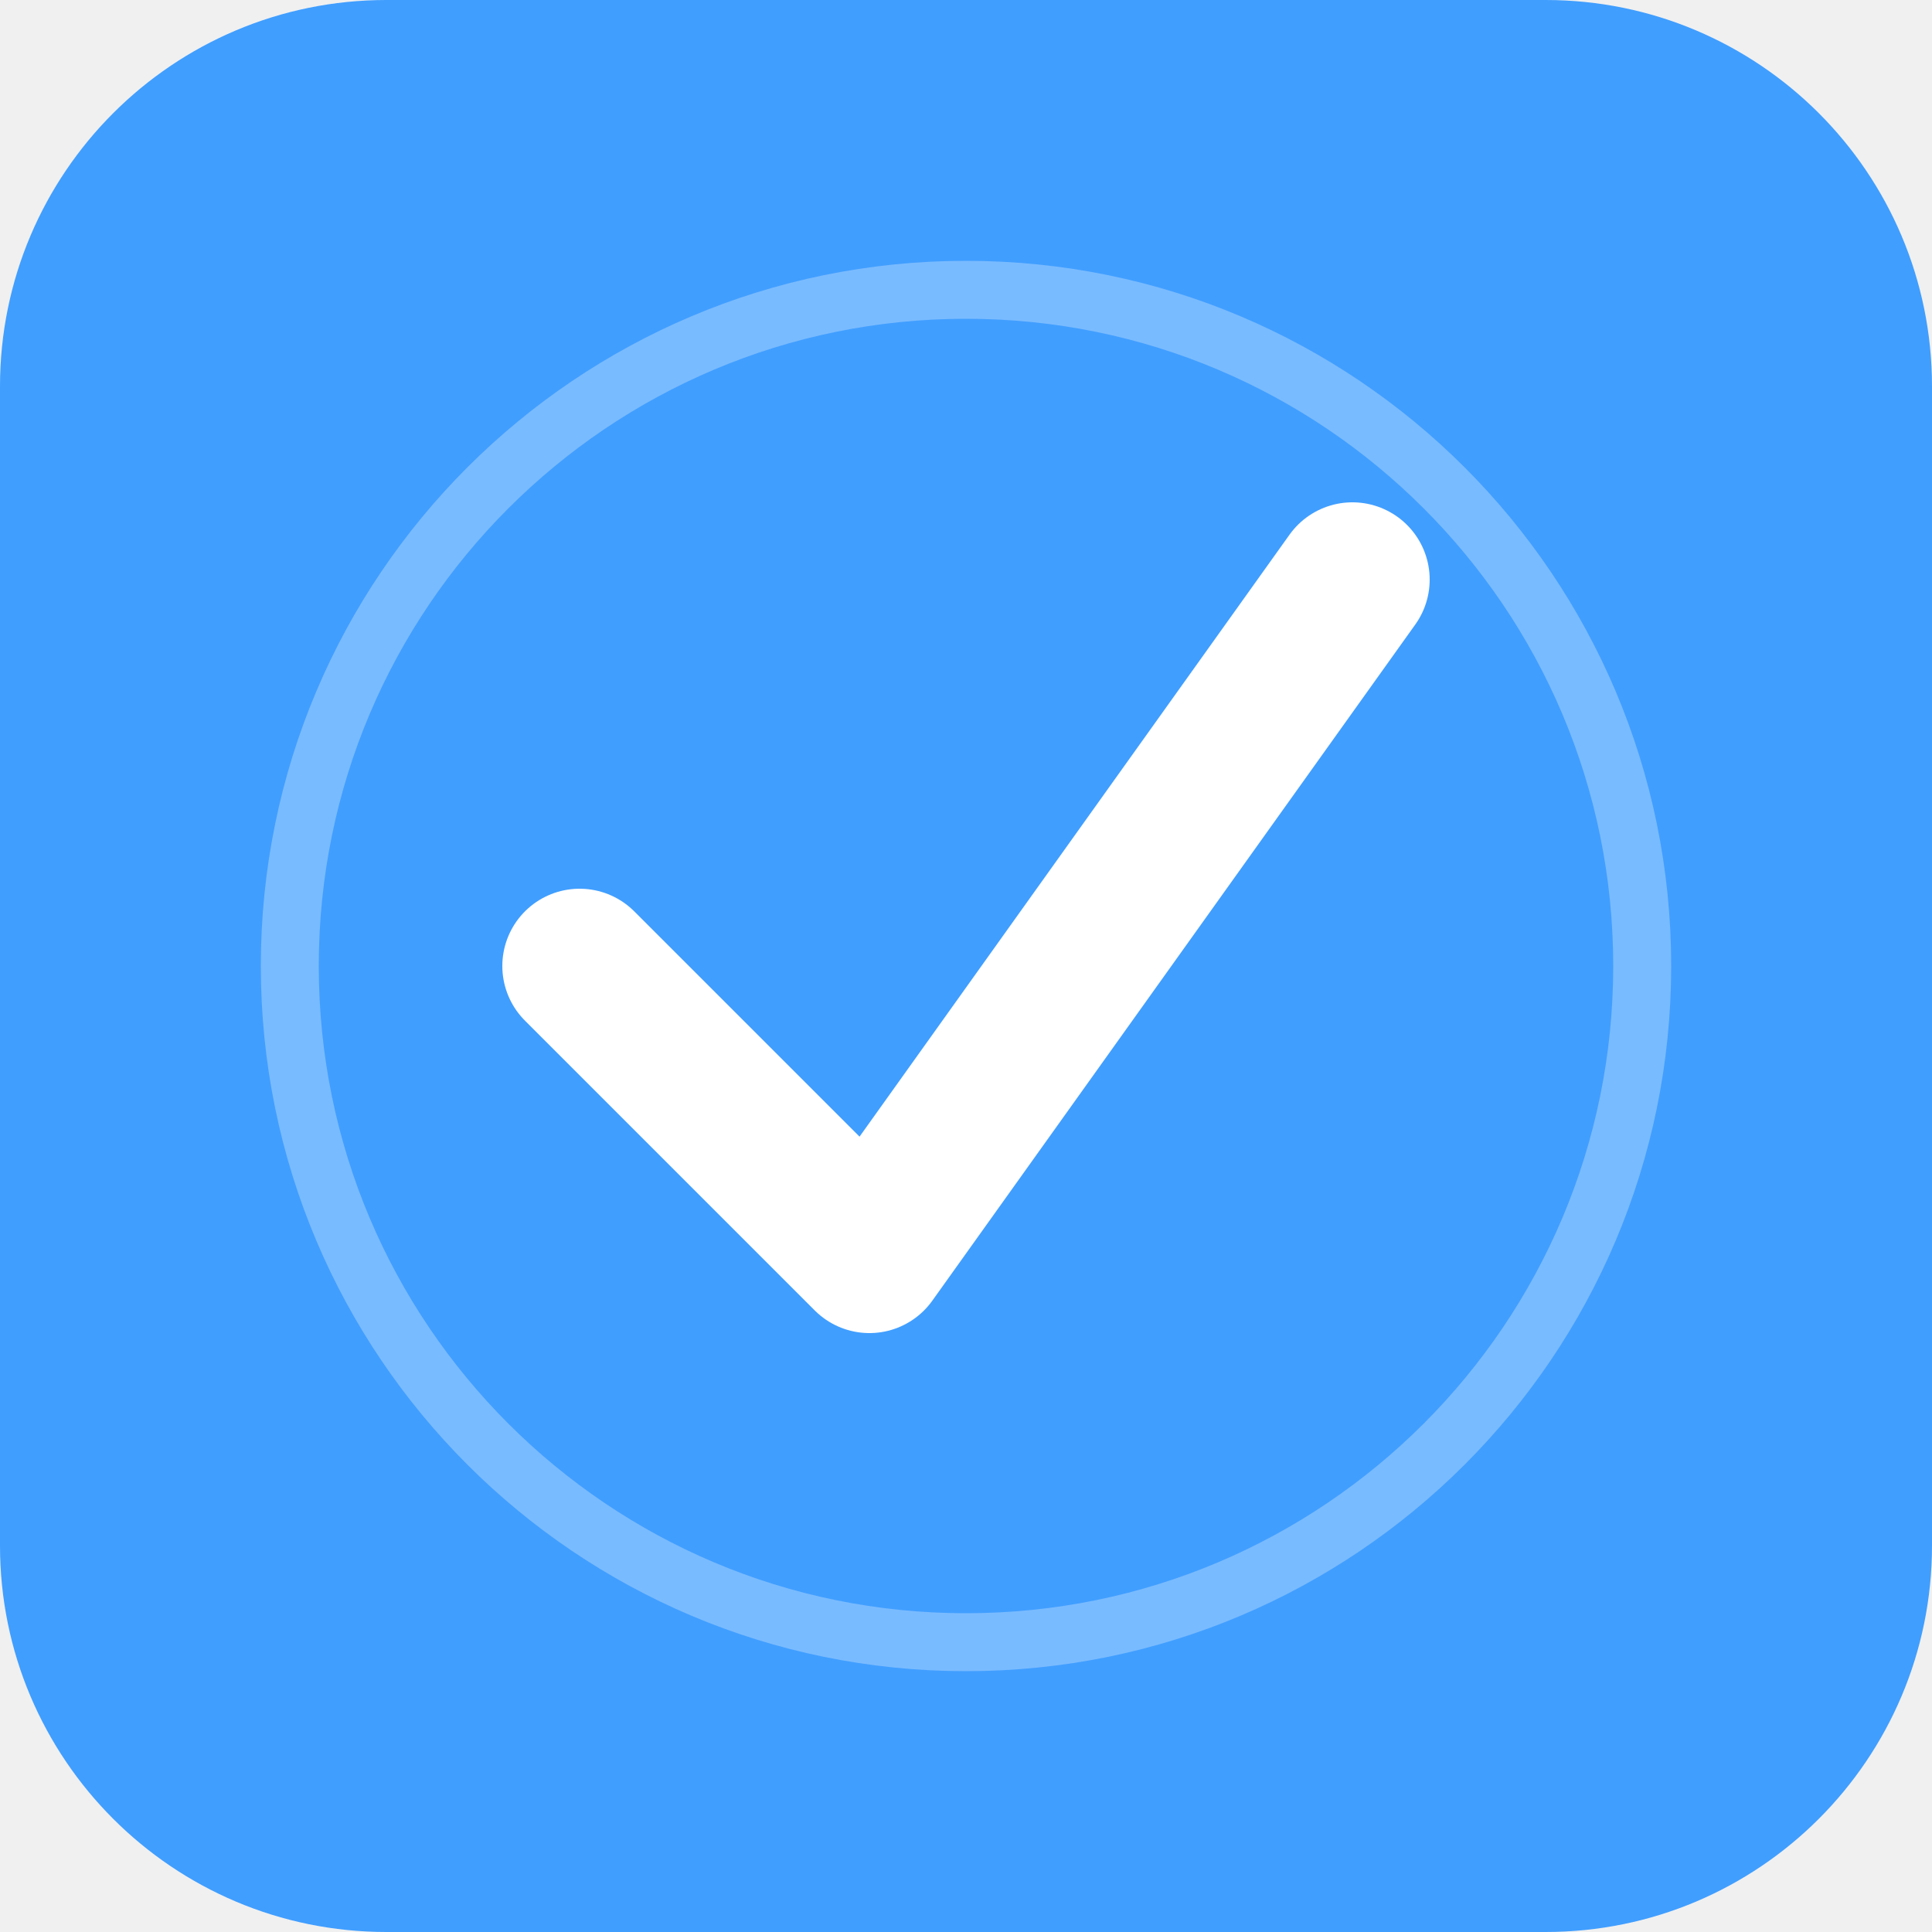
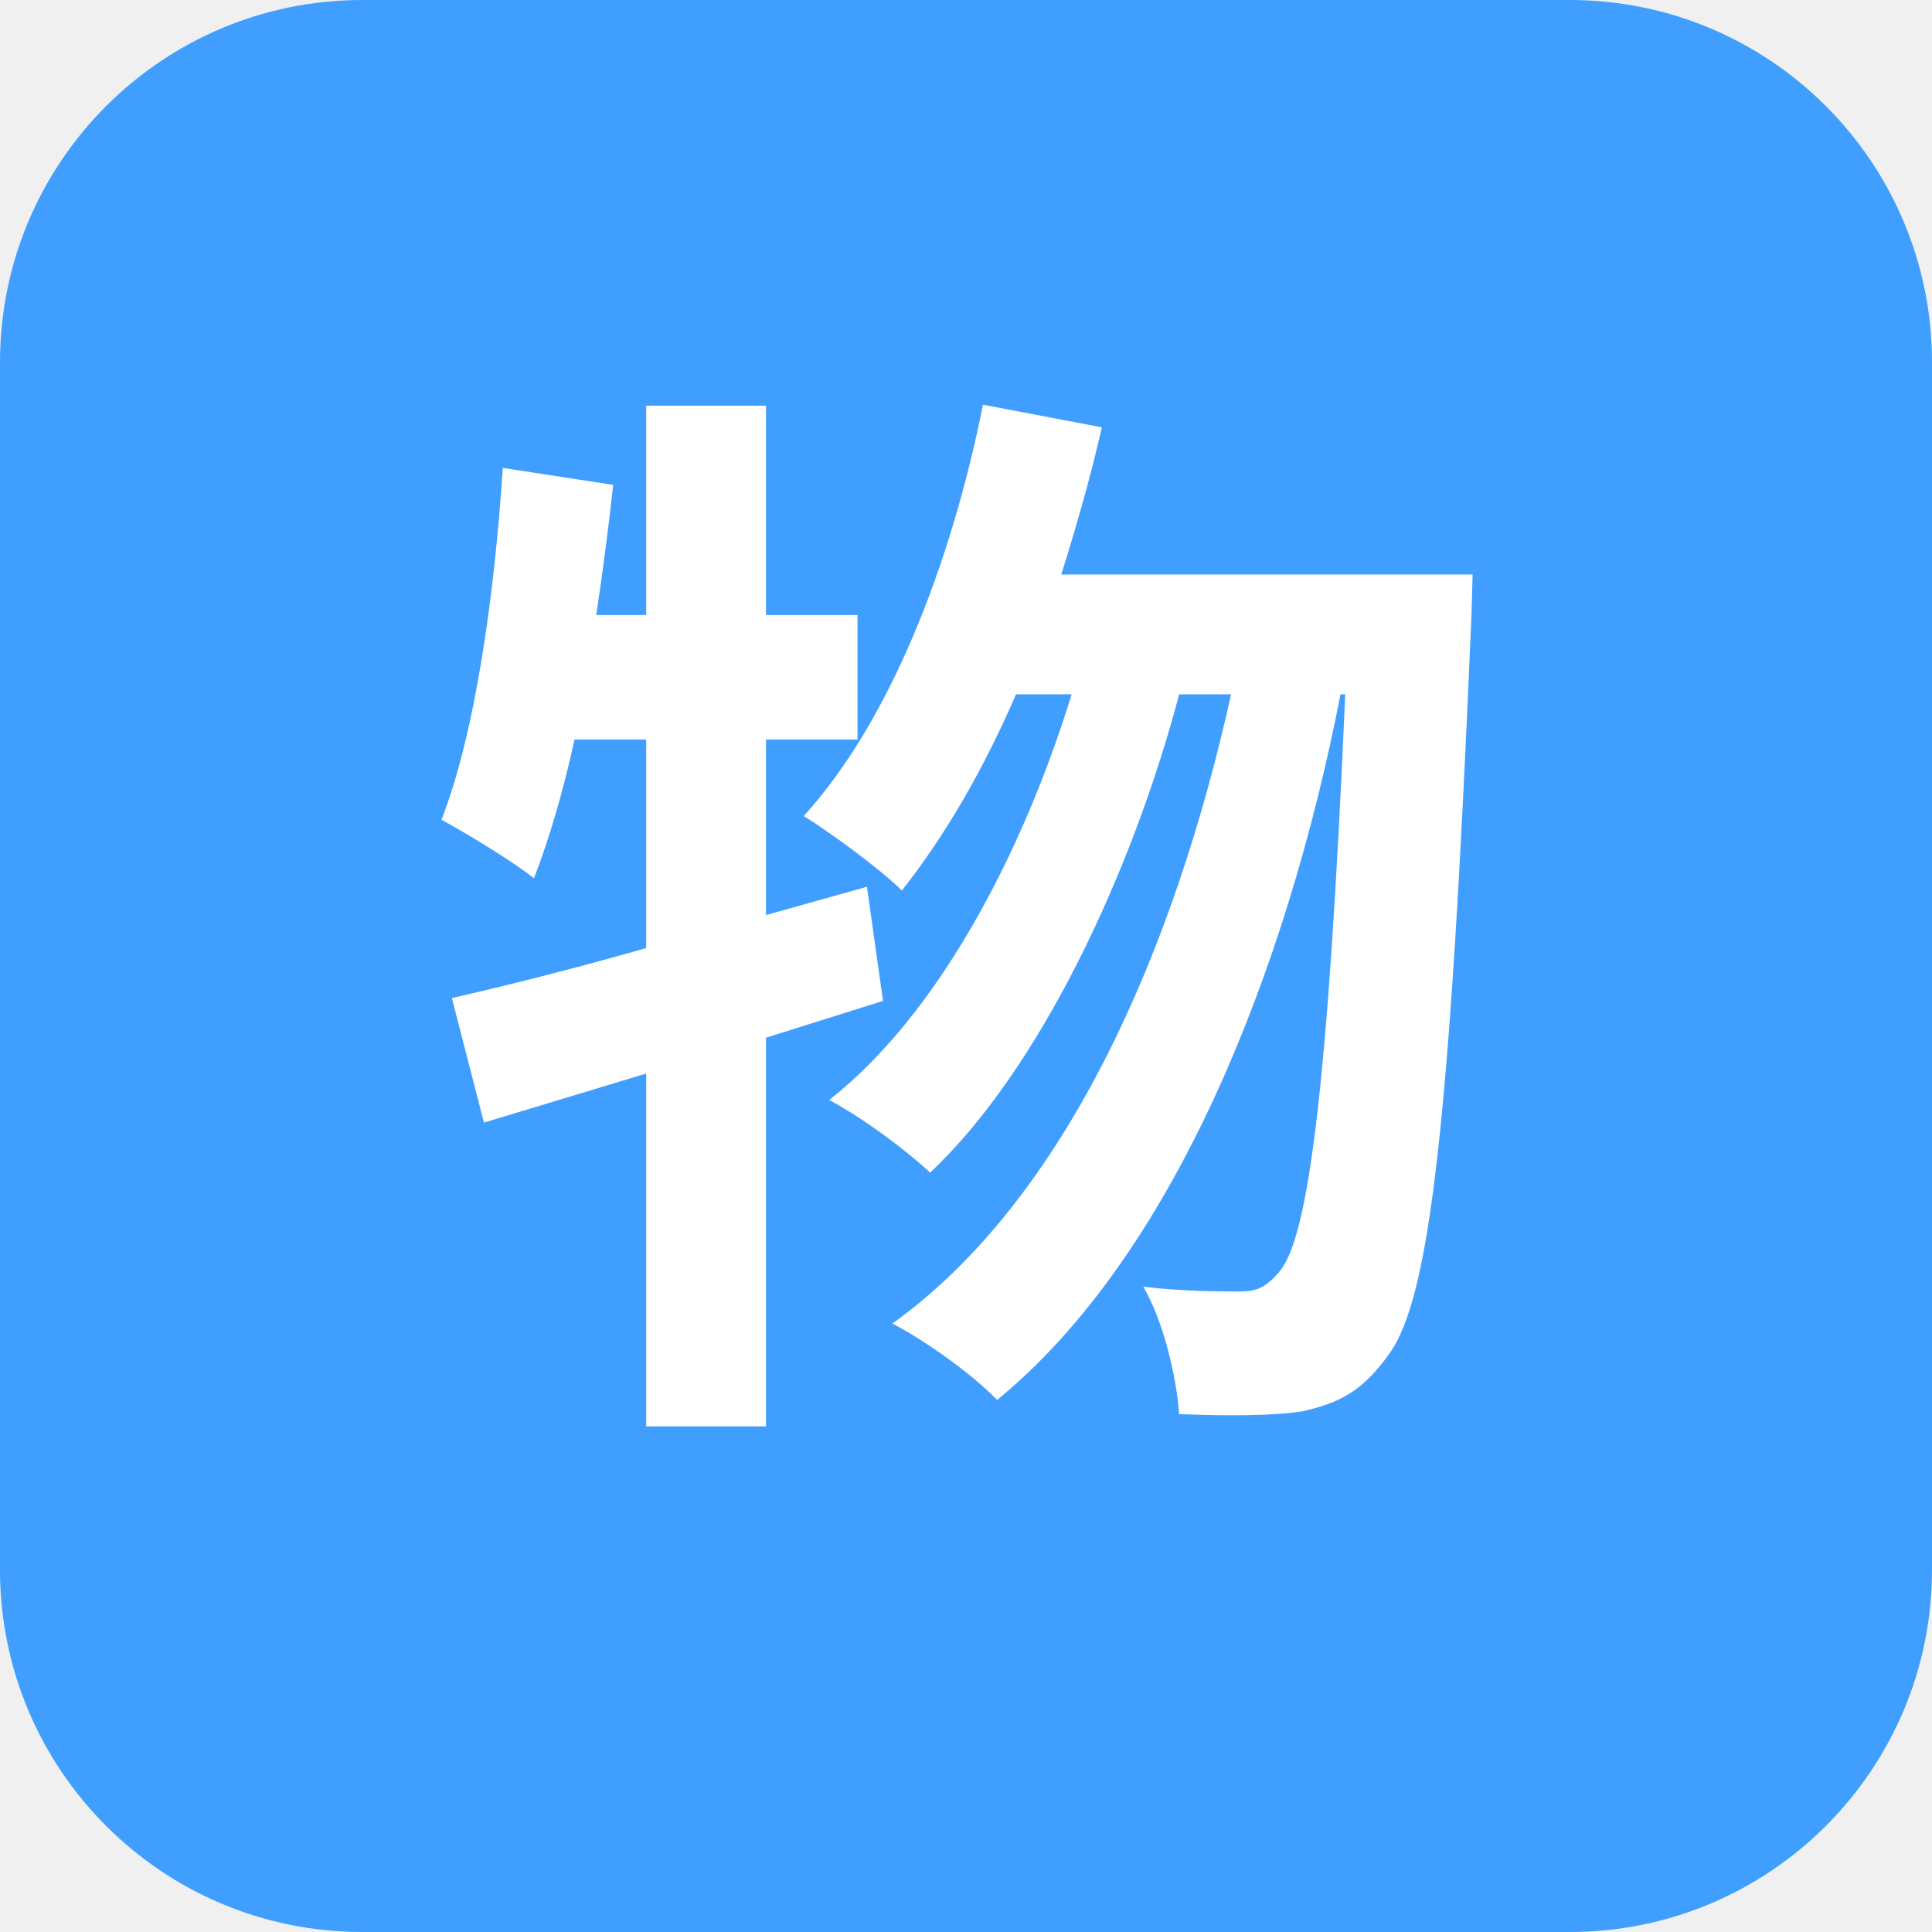
- <svg xmlns="http://www.w3.org/2000/svg" viewBox="0 0 100 100">
-   <rect width="100" height="100" rx="20" fill="#409eff" />
-   <path d="M30 50 L45 65 L70 30" stroke="white" stroke-width="8" fill="none" stroke-linecap="round" stroke-linejoin="round" />
-   <circle cx="50" cy="50" r="35" stroke="white" stroke-width="3" fill="none" opacity="0.3" />
+ <svg xmlns="http://www.w3.org/2000/svg" viewBox="0 0 32 32">
+   <rect width="32" height="32" rx="6" fill="#409EFF" />
+   <text x="16" y="22" text-anchor="middle" fill="white" font-size="18" font-weight="bold" font-family="Arial">物</text>
</svg>
